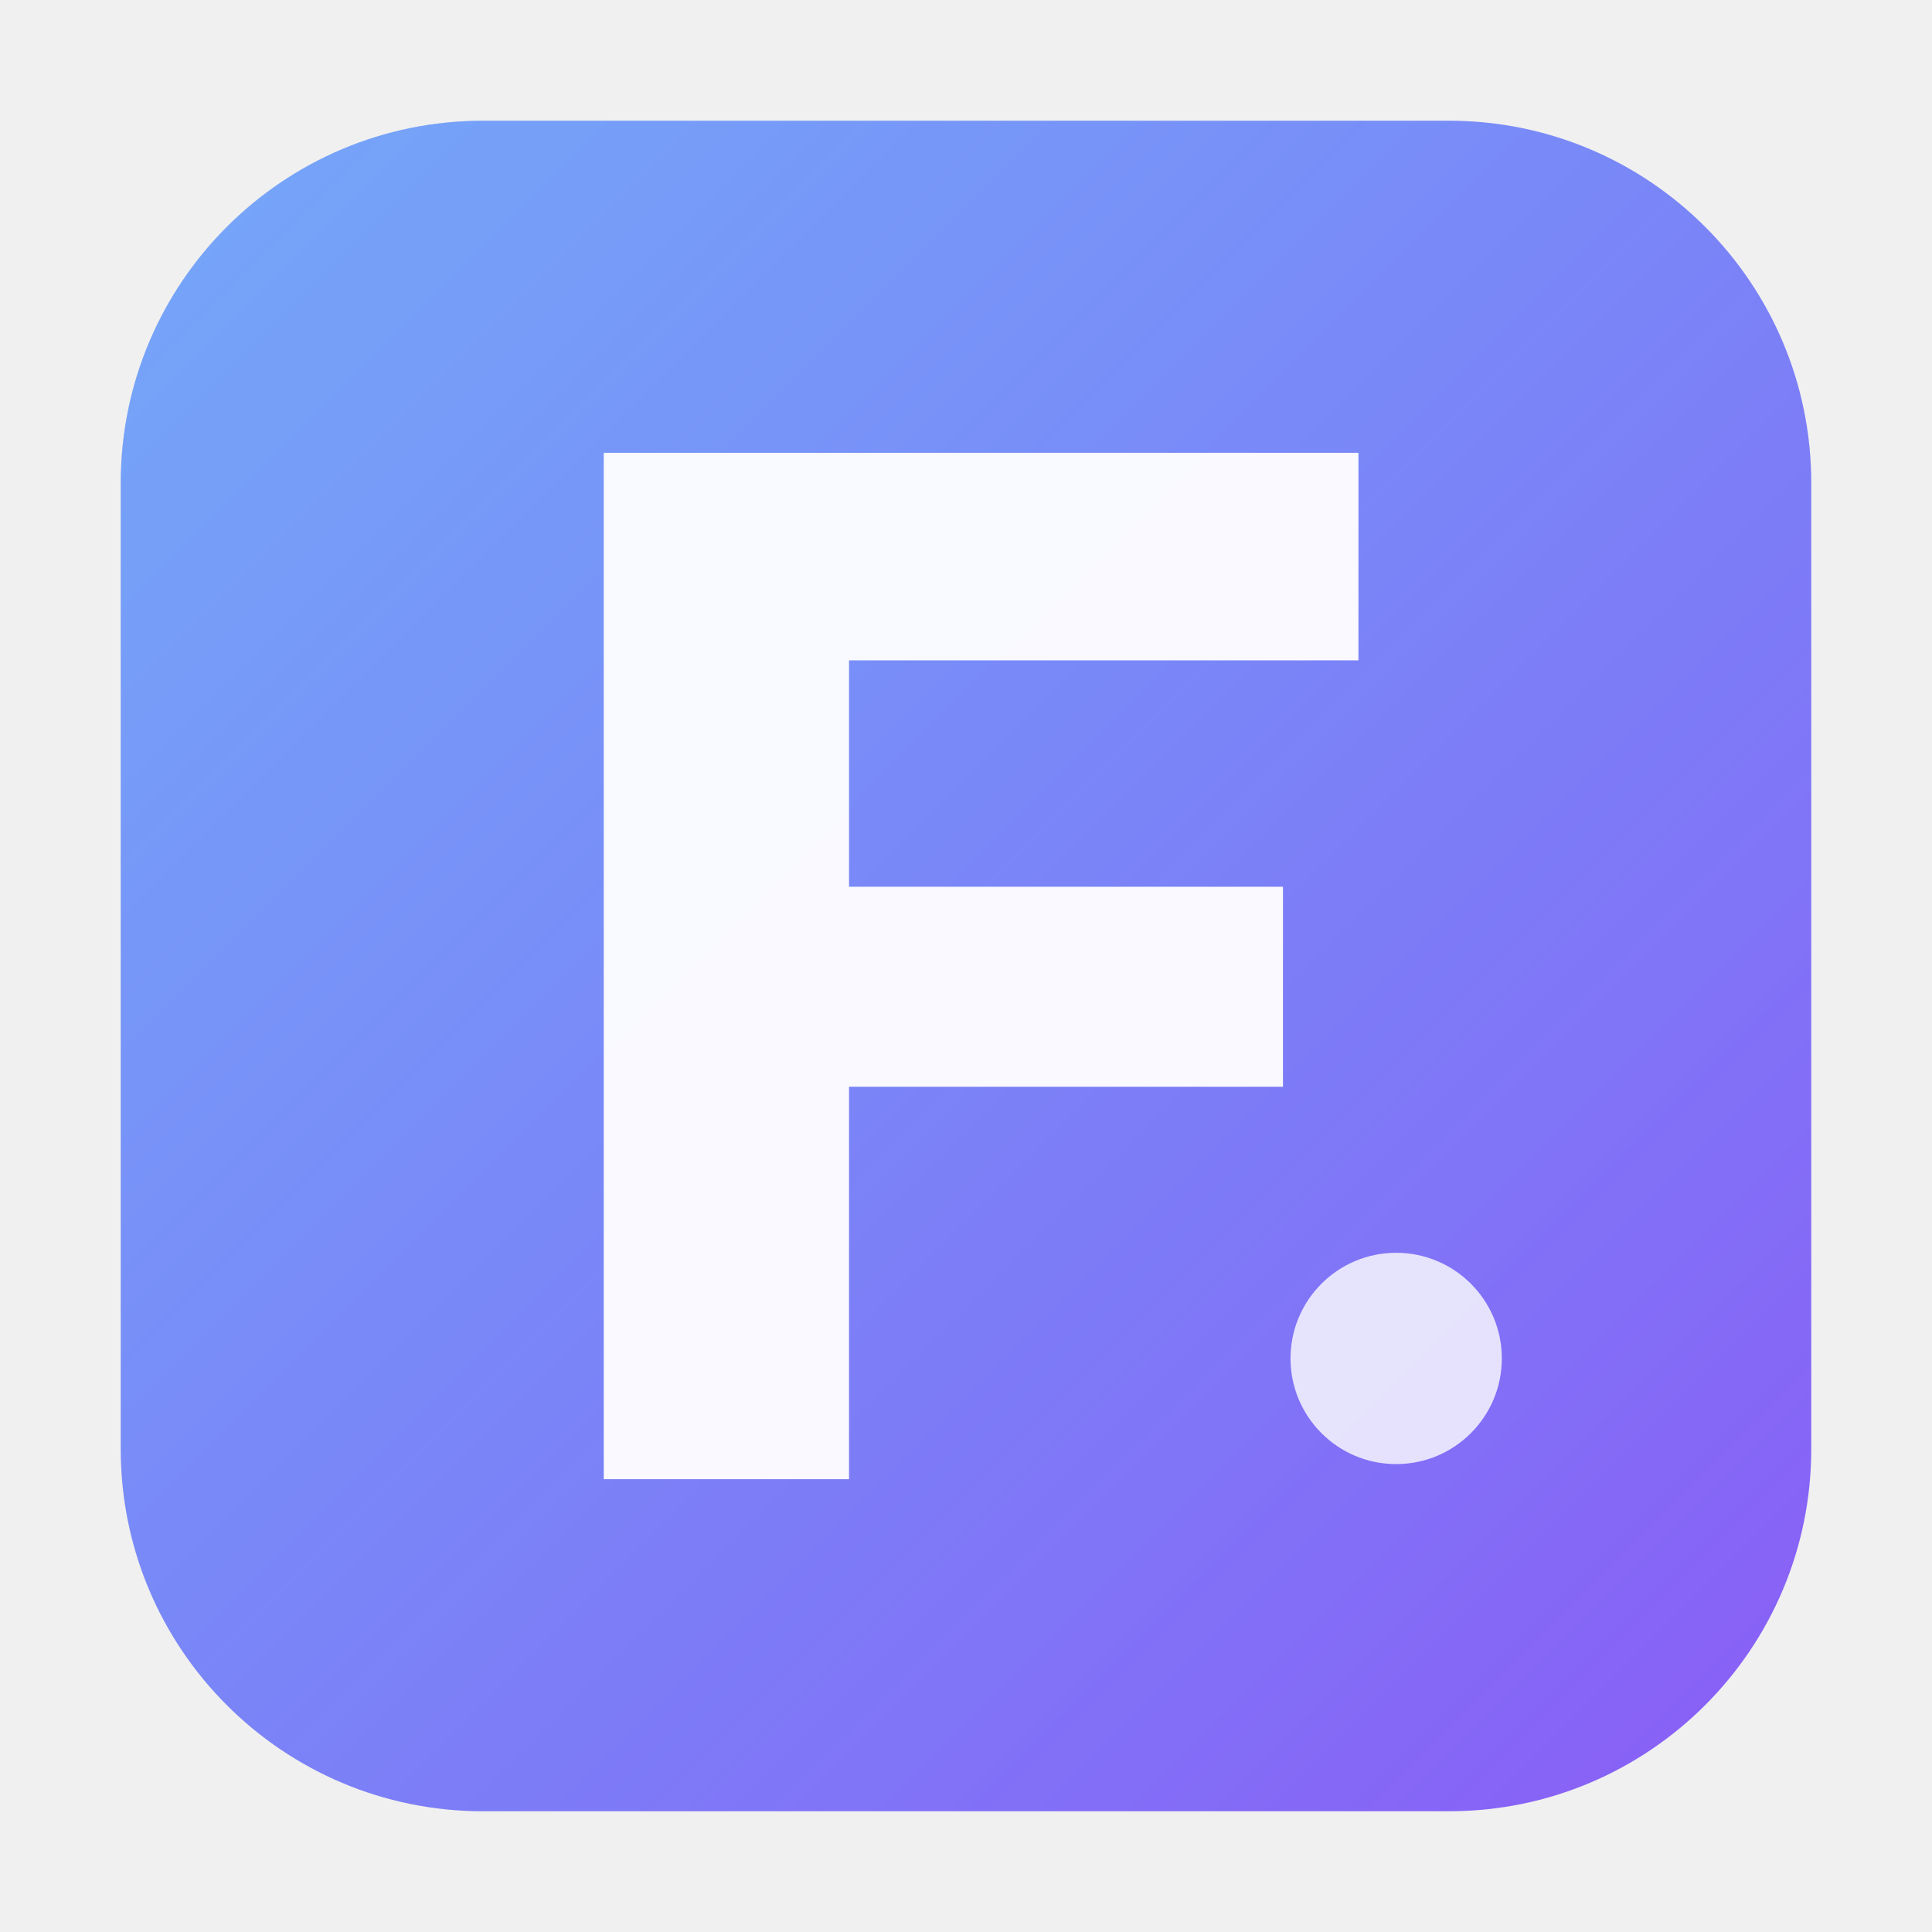
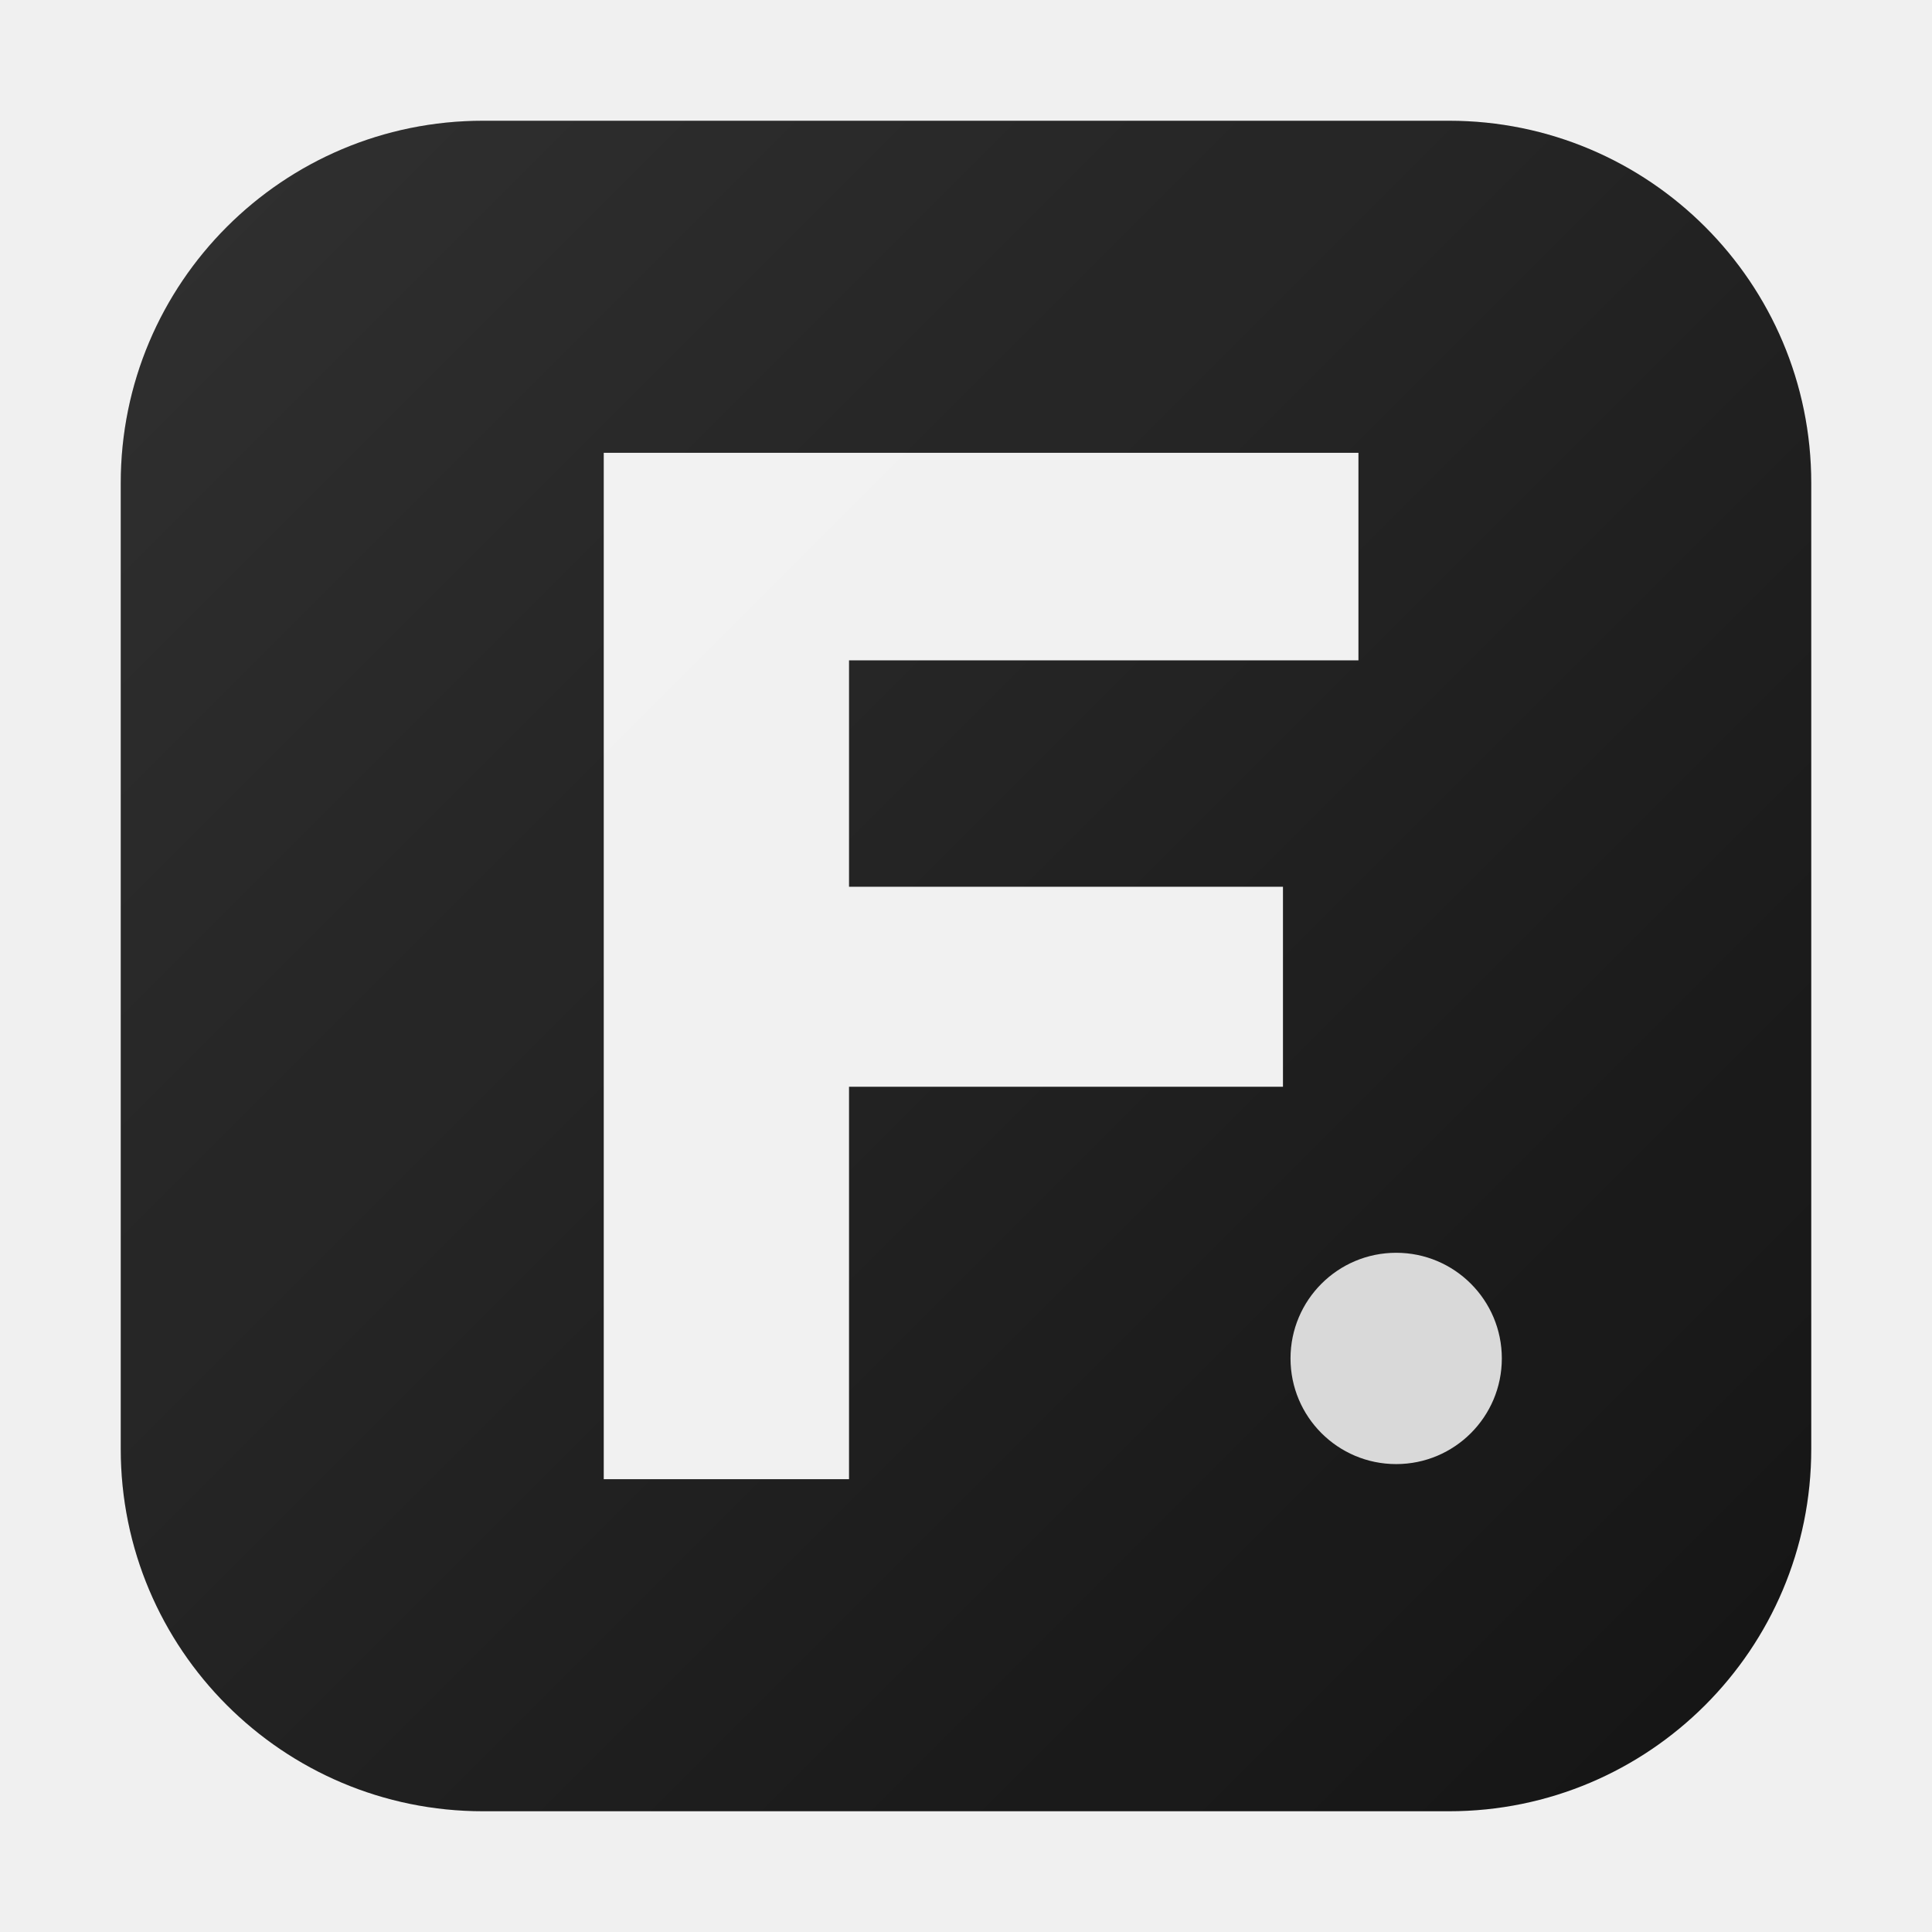
<svg xmlns="http://www.w3.org/2000/svg" viewBox="0 0 512 512">
  <defs>
-     <linearGradient id="bg" x1="0%" y1="0%" x2="100%" y2="100%">
-       <stop offset="0%" stop-color="#3b82f6" />
-       <stop offset="100%" stop-color="#8b5cf6" />
-     </linearGradient>
    <linearGradient id="shine" x1="0%" y1="0%" x2="100%" y2="100%">
-       <stop offset="0%" stop-color="rgba(255,255,255,0.3)" />
+       <stop offset="0%" stop-color="rgba(255,255,255,0.12)" />
      <stop offset="100%" stop-color="rgba(255,255,255,0)" />
    </linearGradient>
  </defs>
-   <rect x="32" y="32" width="448" height="448" rx="96" ry="96" fill="url(#bg)" />
+   <rect x="32" y="32" width="448" height="448" rx="96" ry="96" fill="#141414" />
  <rect x="32" y="32" width="448" height="448" rx="96" ry="96" fill="url(#shine)" />
-   <path d="M 160 120 L 360 120 L 360 175 L 225 175 L 225 235 L 340 235 L 340 288 L 225 288 L 225 392 L 160 392 Z" fill="white" opacity="0.95" />
-   <circle cx="370" cy="360" r="28" fill="white" opacity="0.8" />
+   <path d="M 160 120 L 360 120 L 360 175 L 225 175 L 225 235 L 340 235 L 340 288 L 225 288 L 225 392 L 160 392 Z" fill="#fafafa" opacity="0.96" />
+   <circle cx="370" cy="360" r="28" fill="#fafafa" opacity="0.85" />
</svg>
